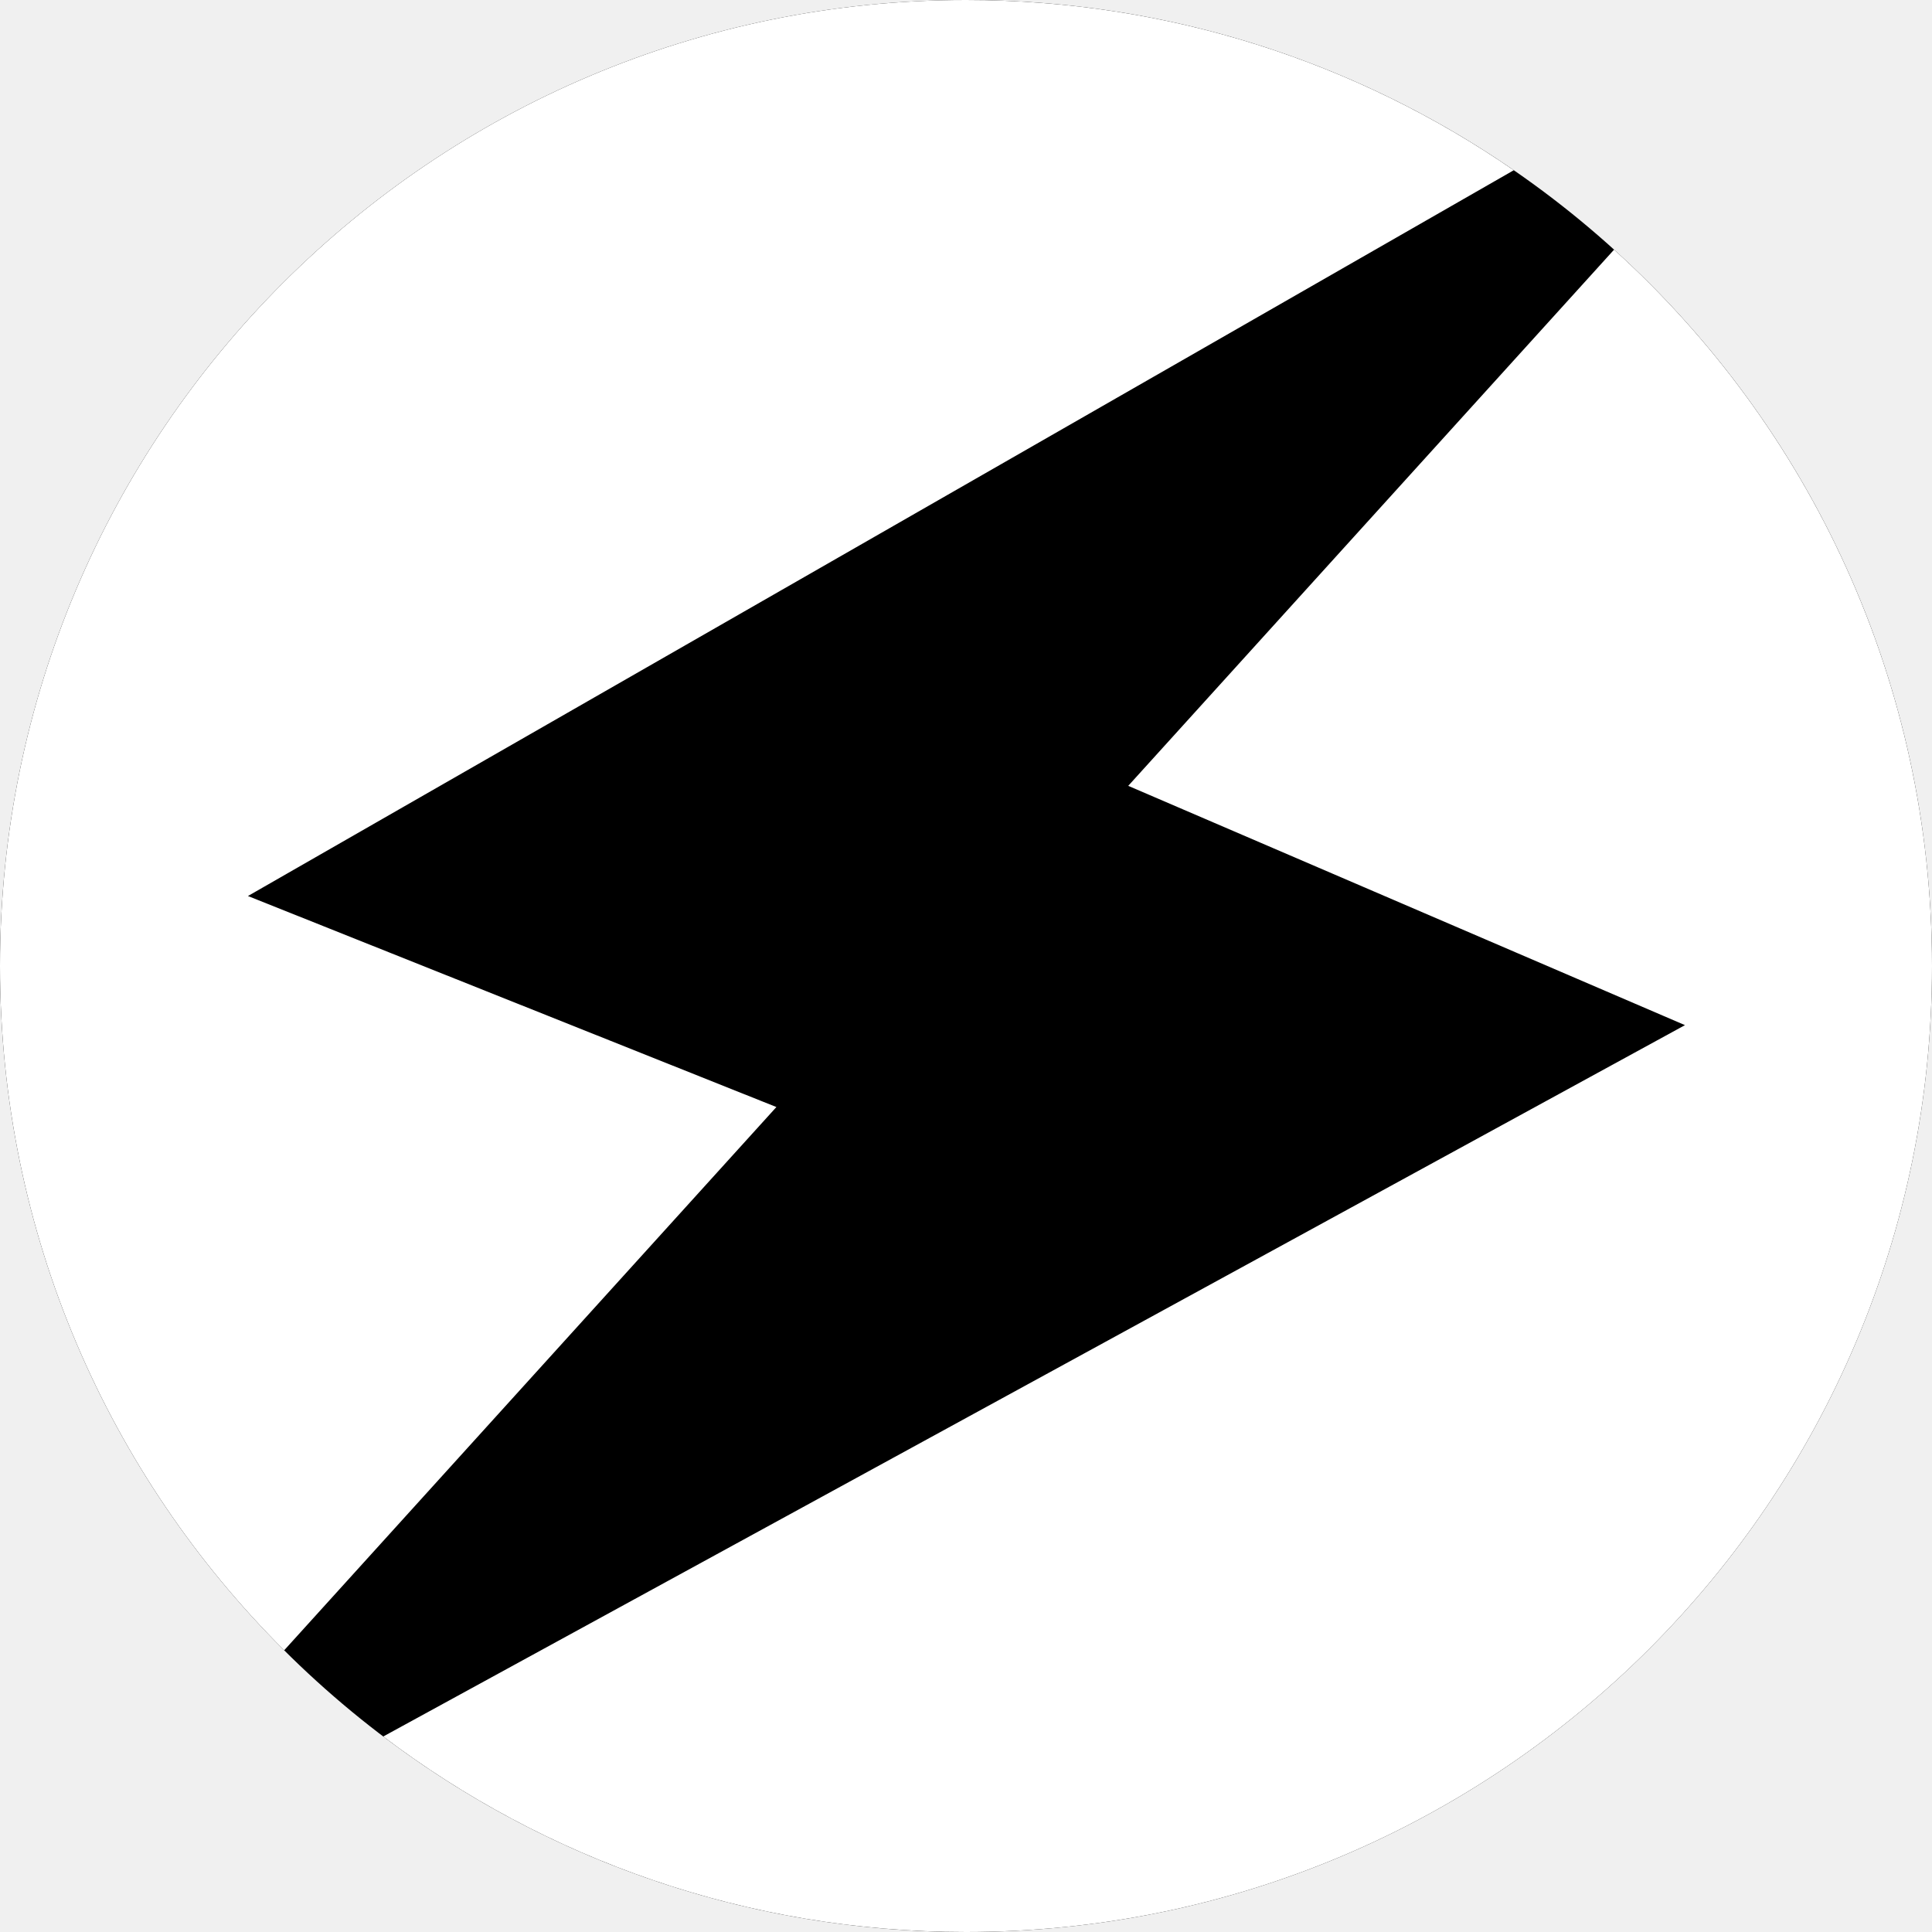
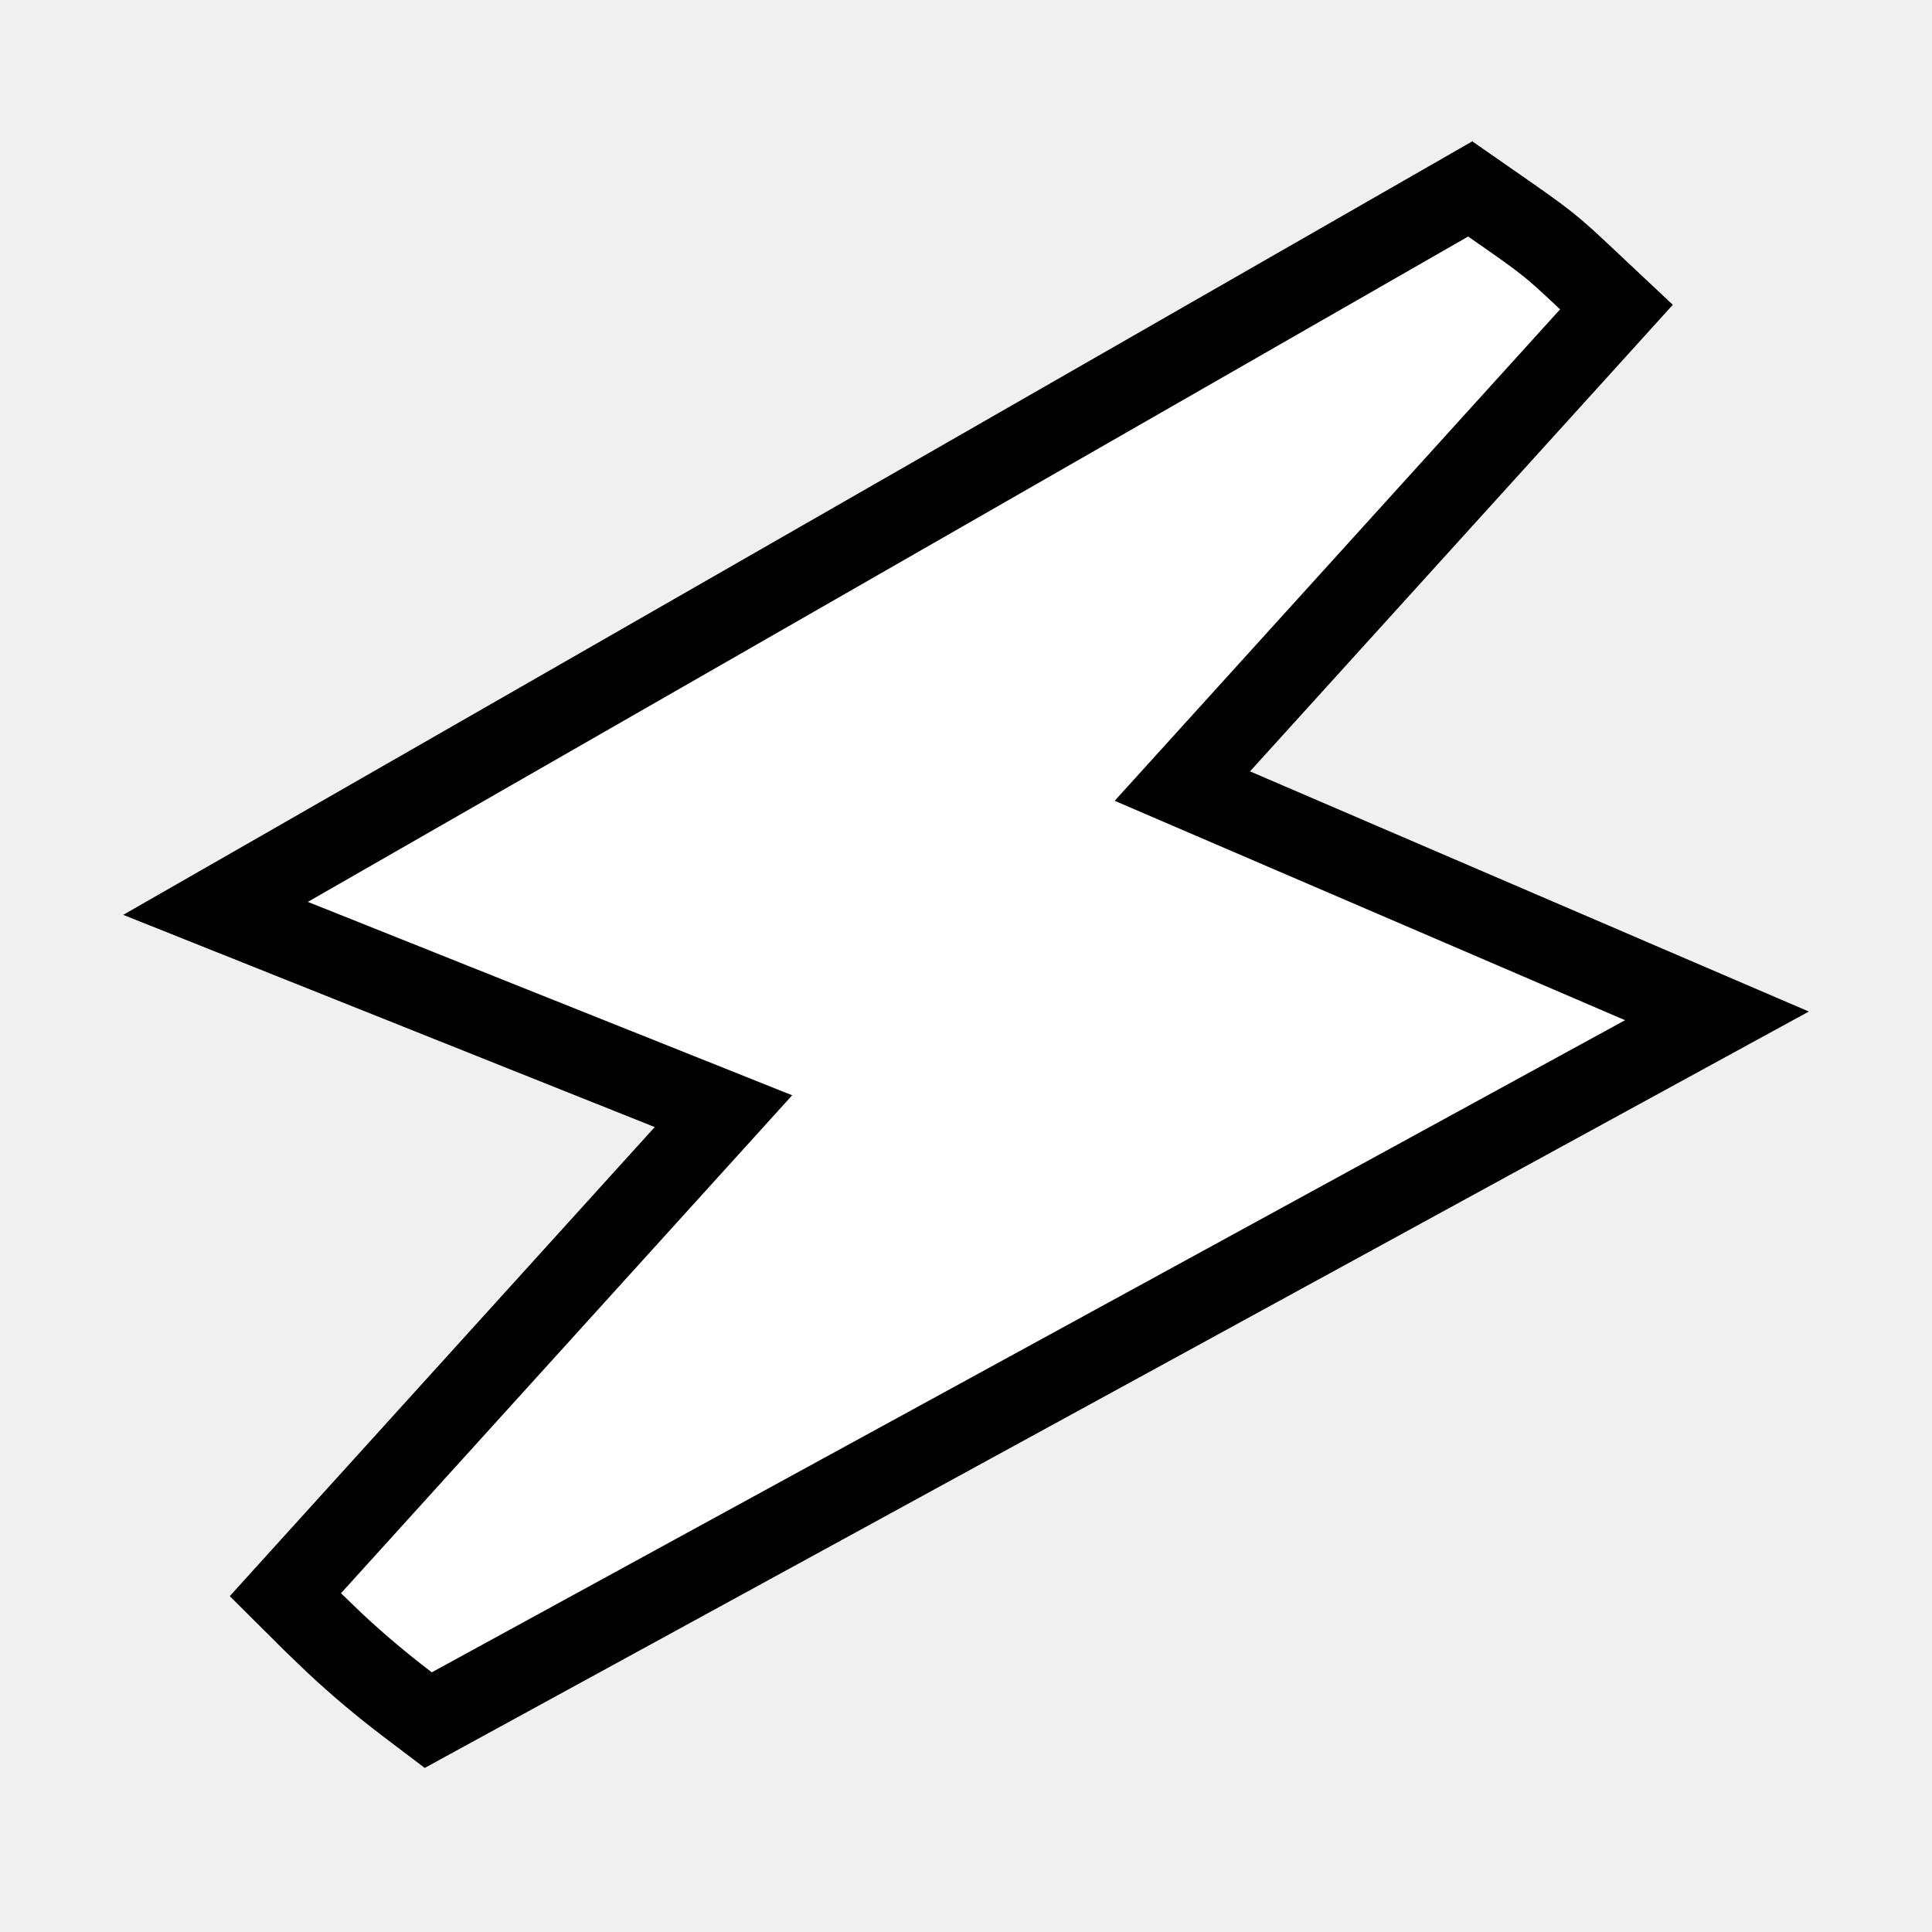
- <svg xmlns="http://www.w3.org/2000/svg" width="36" height="36" viewBox="0 0 36 36" fill="none">
-   <g clip-path="url(#clip0_123_5)">
-     <circle cx="18" cy="18" r="18" fill="black" />
-     <path fill-rule="evenodd" clip-rule="evenodd" d="M5.295 30.751L14.467 20.628L4.62 16.696L28.207 3.172C25.306 1.171 21.79 0 18 0C8.059 0 0 8.059 0 18C0 22.982 2.024 27.491 5.295 30.751ZM7.141 32.357C10.16 34.644 13.921 36 18 36C27.941 36 36 27.941 36 18C36 12.706 33.714 7.946 30.076 4.652L21.023 14.643L31.397 19.102L7.141 32.357Z" fill="white" />
-   </g>
-   <defs>
-     <clipPath id="clip0_123_5">
-       <rect width="36" height="36" fill="white" />
-     </clipPath>
-   </defs>
+ <svg xmlns="http://www.w3.org/2000/svg" width="48" height="48" viewBox="0 0 48 48" fill="none">
+   <path d="M37.046 5.055C38.458 6.037 38.499 6.068 39.445 6.957L40.16 7.629L39.501 8.357L29.375 19.53L40.769 24.428L42.657 25.239L40.854 26.224L11.209 42.425L10.64 42.736L10.124 42.345C9.5 41.872 8.901 41.367 8.329 40.834L7.765 40.292L7.09 39.62L7.73 38.913L17.974 27.607L7.276 23.335L5.355 22.568L7.15 21.54L35.978 5.009L36.527 4.694L37.046 5.055Z" fill="white" stroke="black" stroke-width="2" />
</svg>
